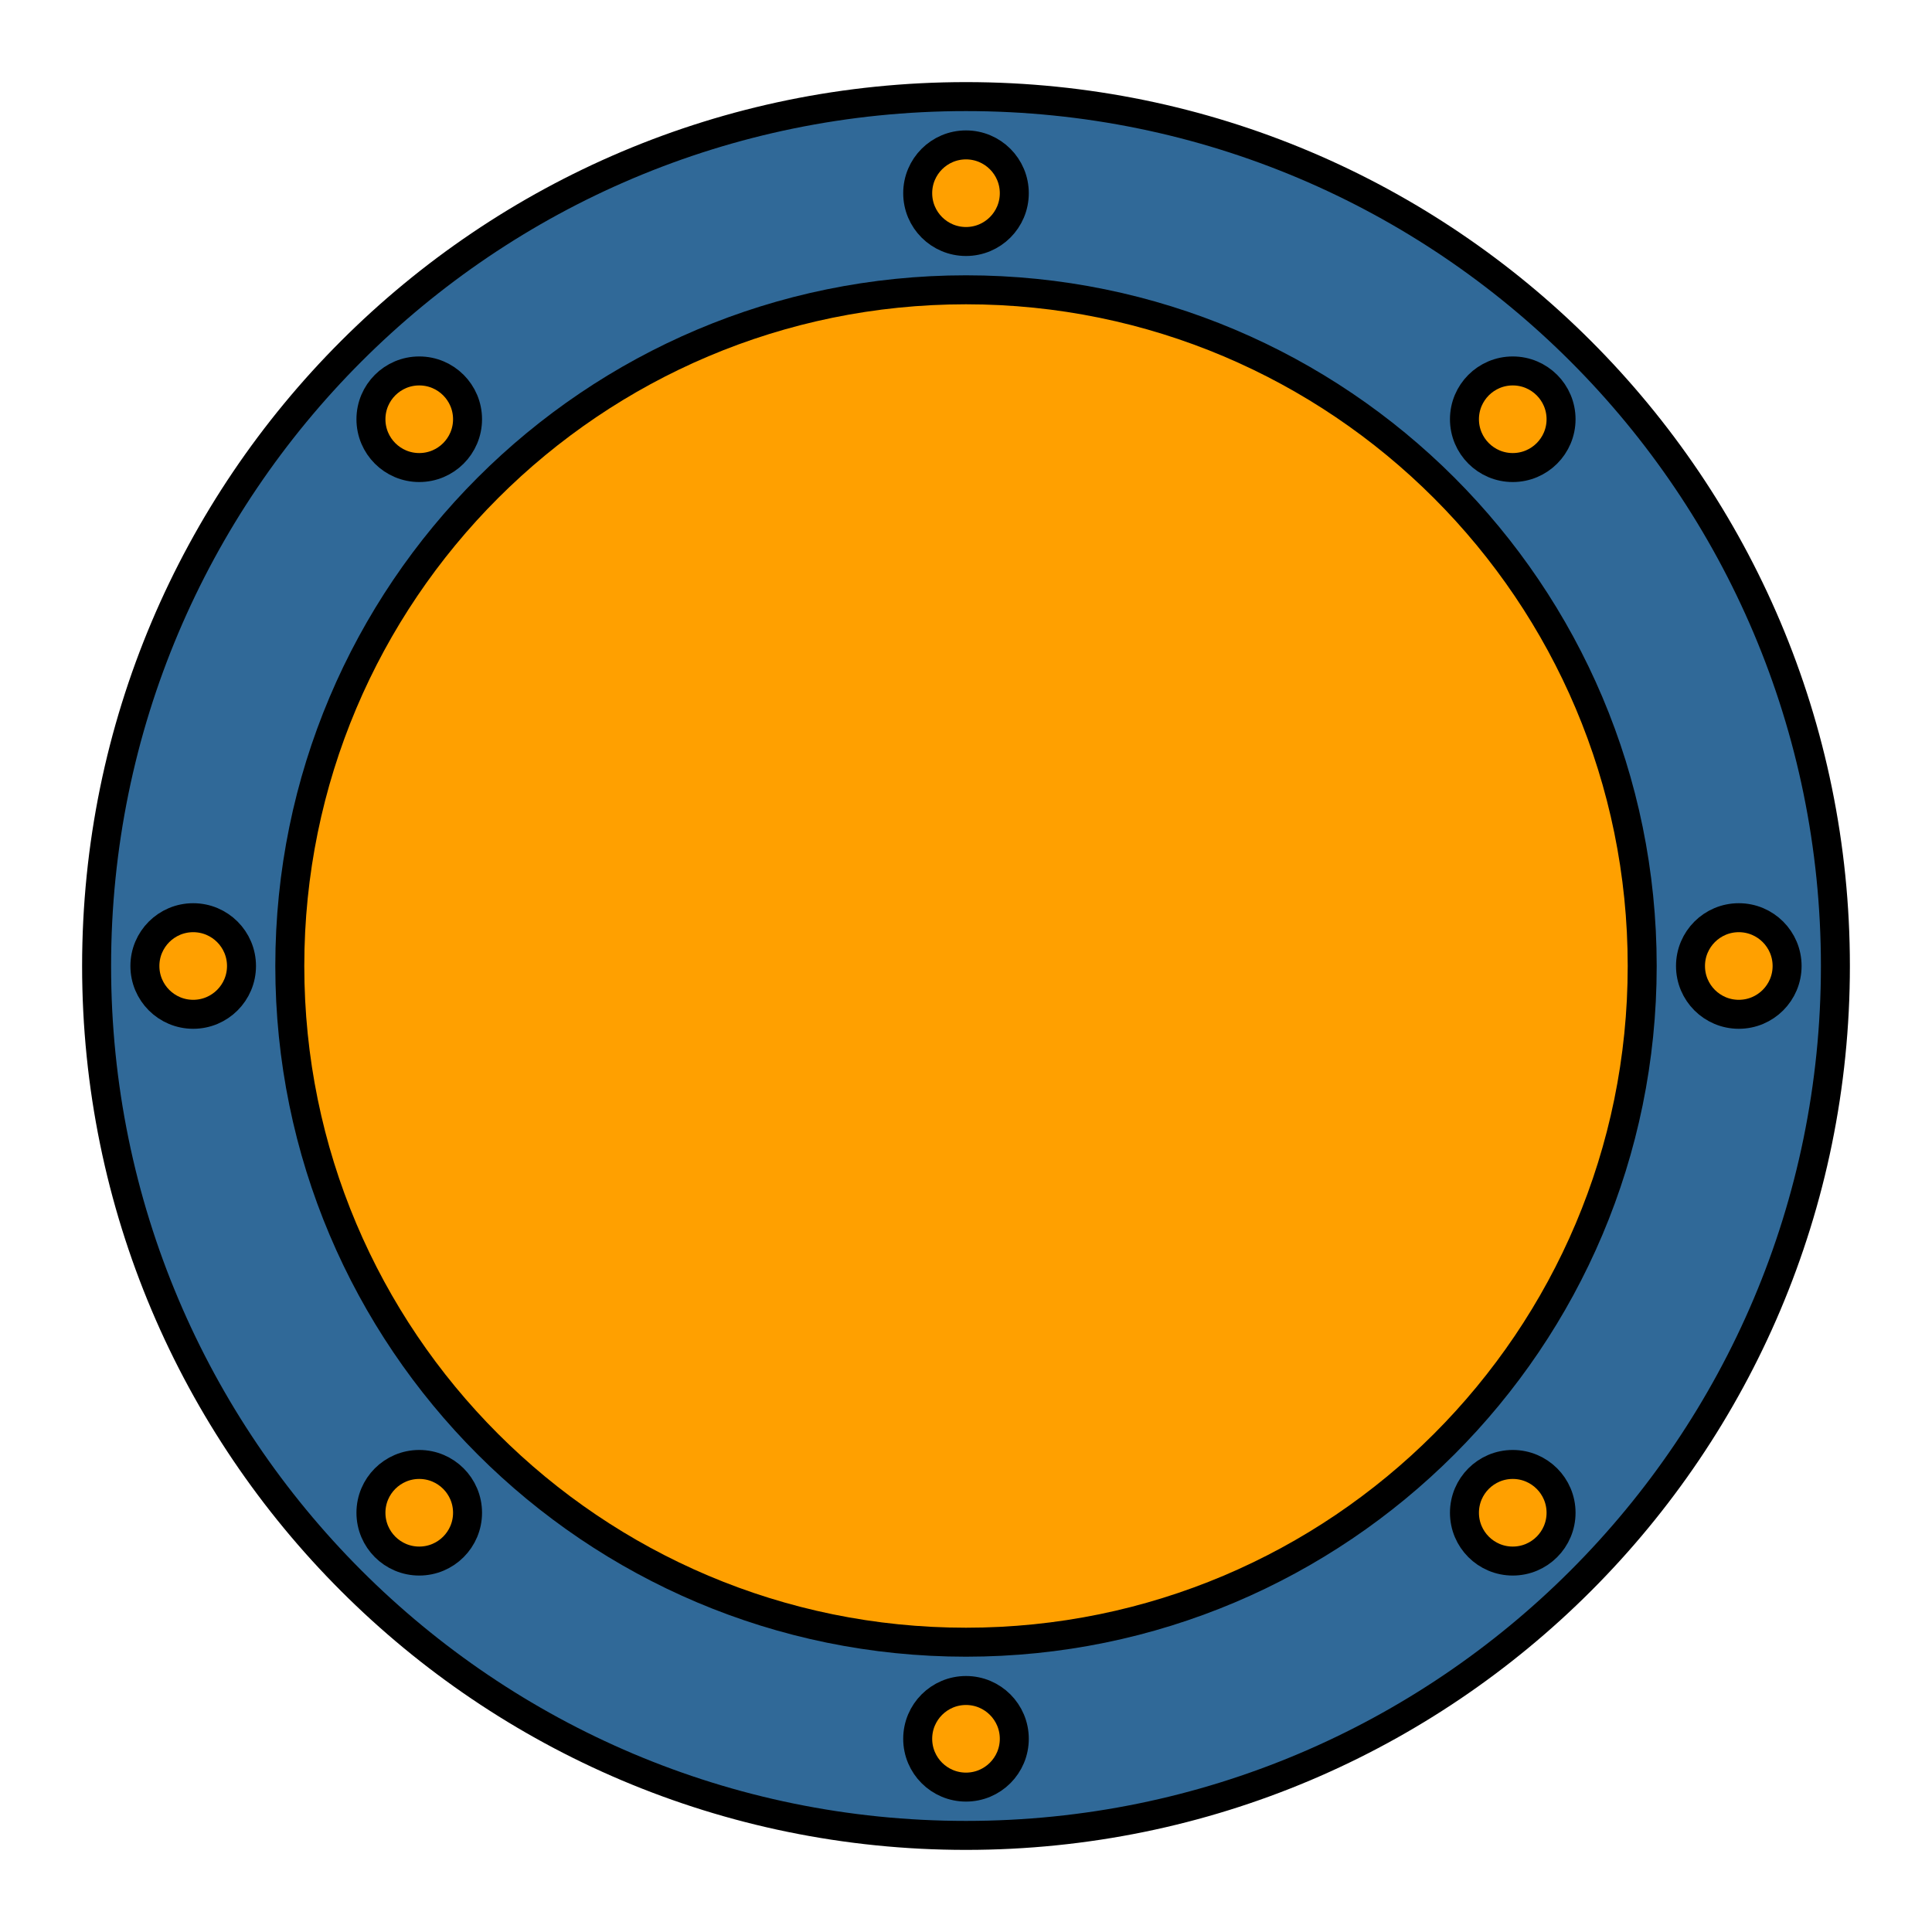
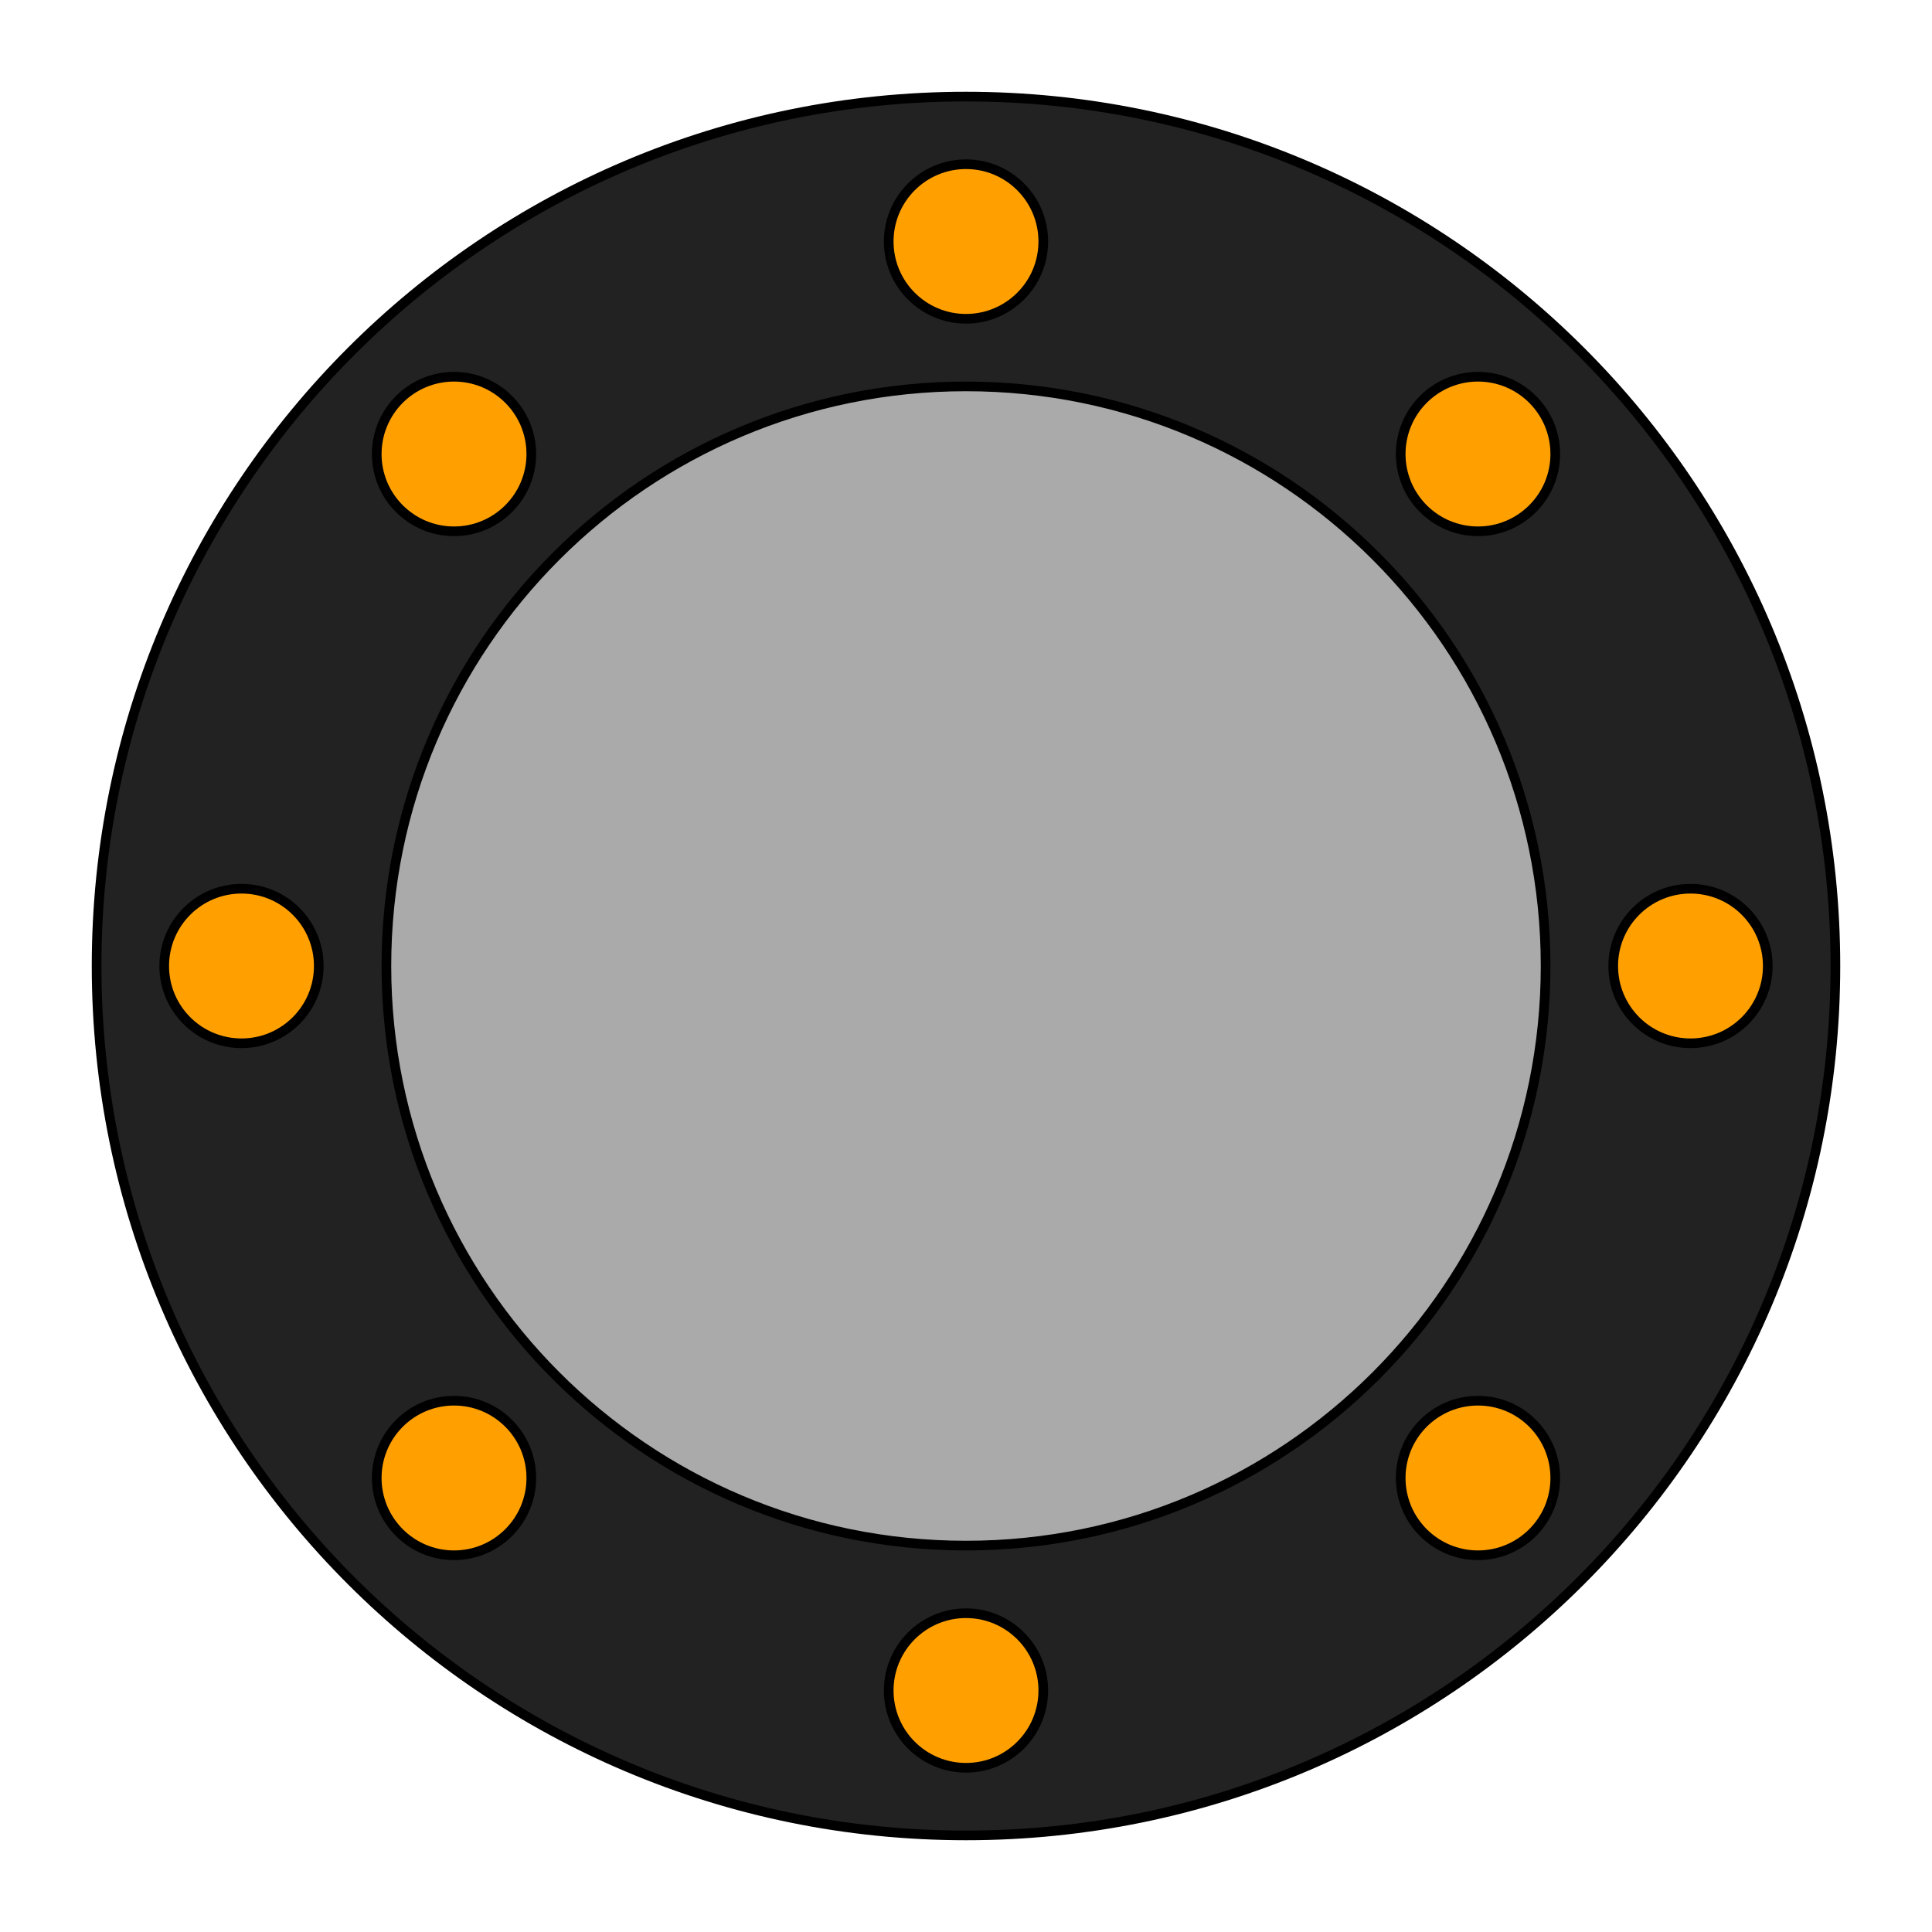
<svg xmlns="http://www.w3.org/2000/svg" width="200" height="200">
-   <circle cx="100" cy="100" r="90" stroke="black" stroke-width="3" fill="#306998" />
-   <circle cx="100" cy="100" r="70" stroke="black" stroke-width="3" fill="#FFA000" />
-   <circle cx="100" cy="20" r="5" stroke="black" stroke-width="3" fill="#FFA000" />
-   <circle cx="156.6" cy="43.4" r="5" stroke="black" stroke-width="3" fill="#FFA000" />
-   <circle cx="180" cy="100" r="5" stroke="black" stroke-width="3" fill="#FFA000" />
-   <circle cx="156.6" cy="156.6" r="5" stroke="black" stroke-width="3" fill="#FFA000" />
-   <circle cx="100" cy="180" r="5" stroke="black" stroke-width="3" fill="#FFA000" />
-   <circle cx="43.4" cy="156.6" r="5" stroke="black" stroke-width="3" fill="#FFA000" />
-   <circle cx="43.4" cy="43.4" r="5" stroke="black" stroke-width="3" fill="#FFA000" />
-   <circle cx="20" cy="100" r="5" stroke="black" stroke-width="3" fill="#FFA000" />
+   <circle cx="100" cy="100" r="90" stroke="black" stroke-width="1" fill="#222222" />
+   <circle cx="100" cy="100" r="60" stroke="black" stroke-width="1" fill="#AAAAAA" />
+   <circle cx="100" cy="25" r="8" stroke="black" stroke-width="1" fill="#FFA000" />
+   <circle cx="153" cy="47" r="8" stroke="black" stroke-width="1" fill="#FFA000" />
+   <circle cx="175" cy="100" r="8" stroke="black" stroke-width="1" fill="#FFA000" />
+   <circle cx="153" cy="153" r="8" stroke="black" stroke-width="1" fill="#FFA000" />
+   <circle cx="100" cy="175" r="8" stroke="black" stroke-width="1" fill="#FFA000" />
+   <circle cx="47" cy="153" r="8" stroke="black" stroke-width="1" fill="#FFA000" />
+   <circle cx="25" cy="100" r="8" stroke="black" stroke-width="1" fill="#FFA000" />
+   <circle cx="47" cy="47" r="8" stroke="black" stroke-width="1" fill="#FFA000" />
</svg>
